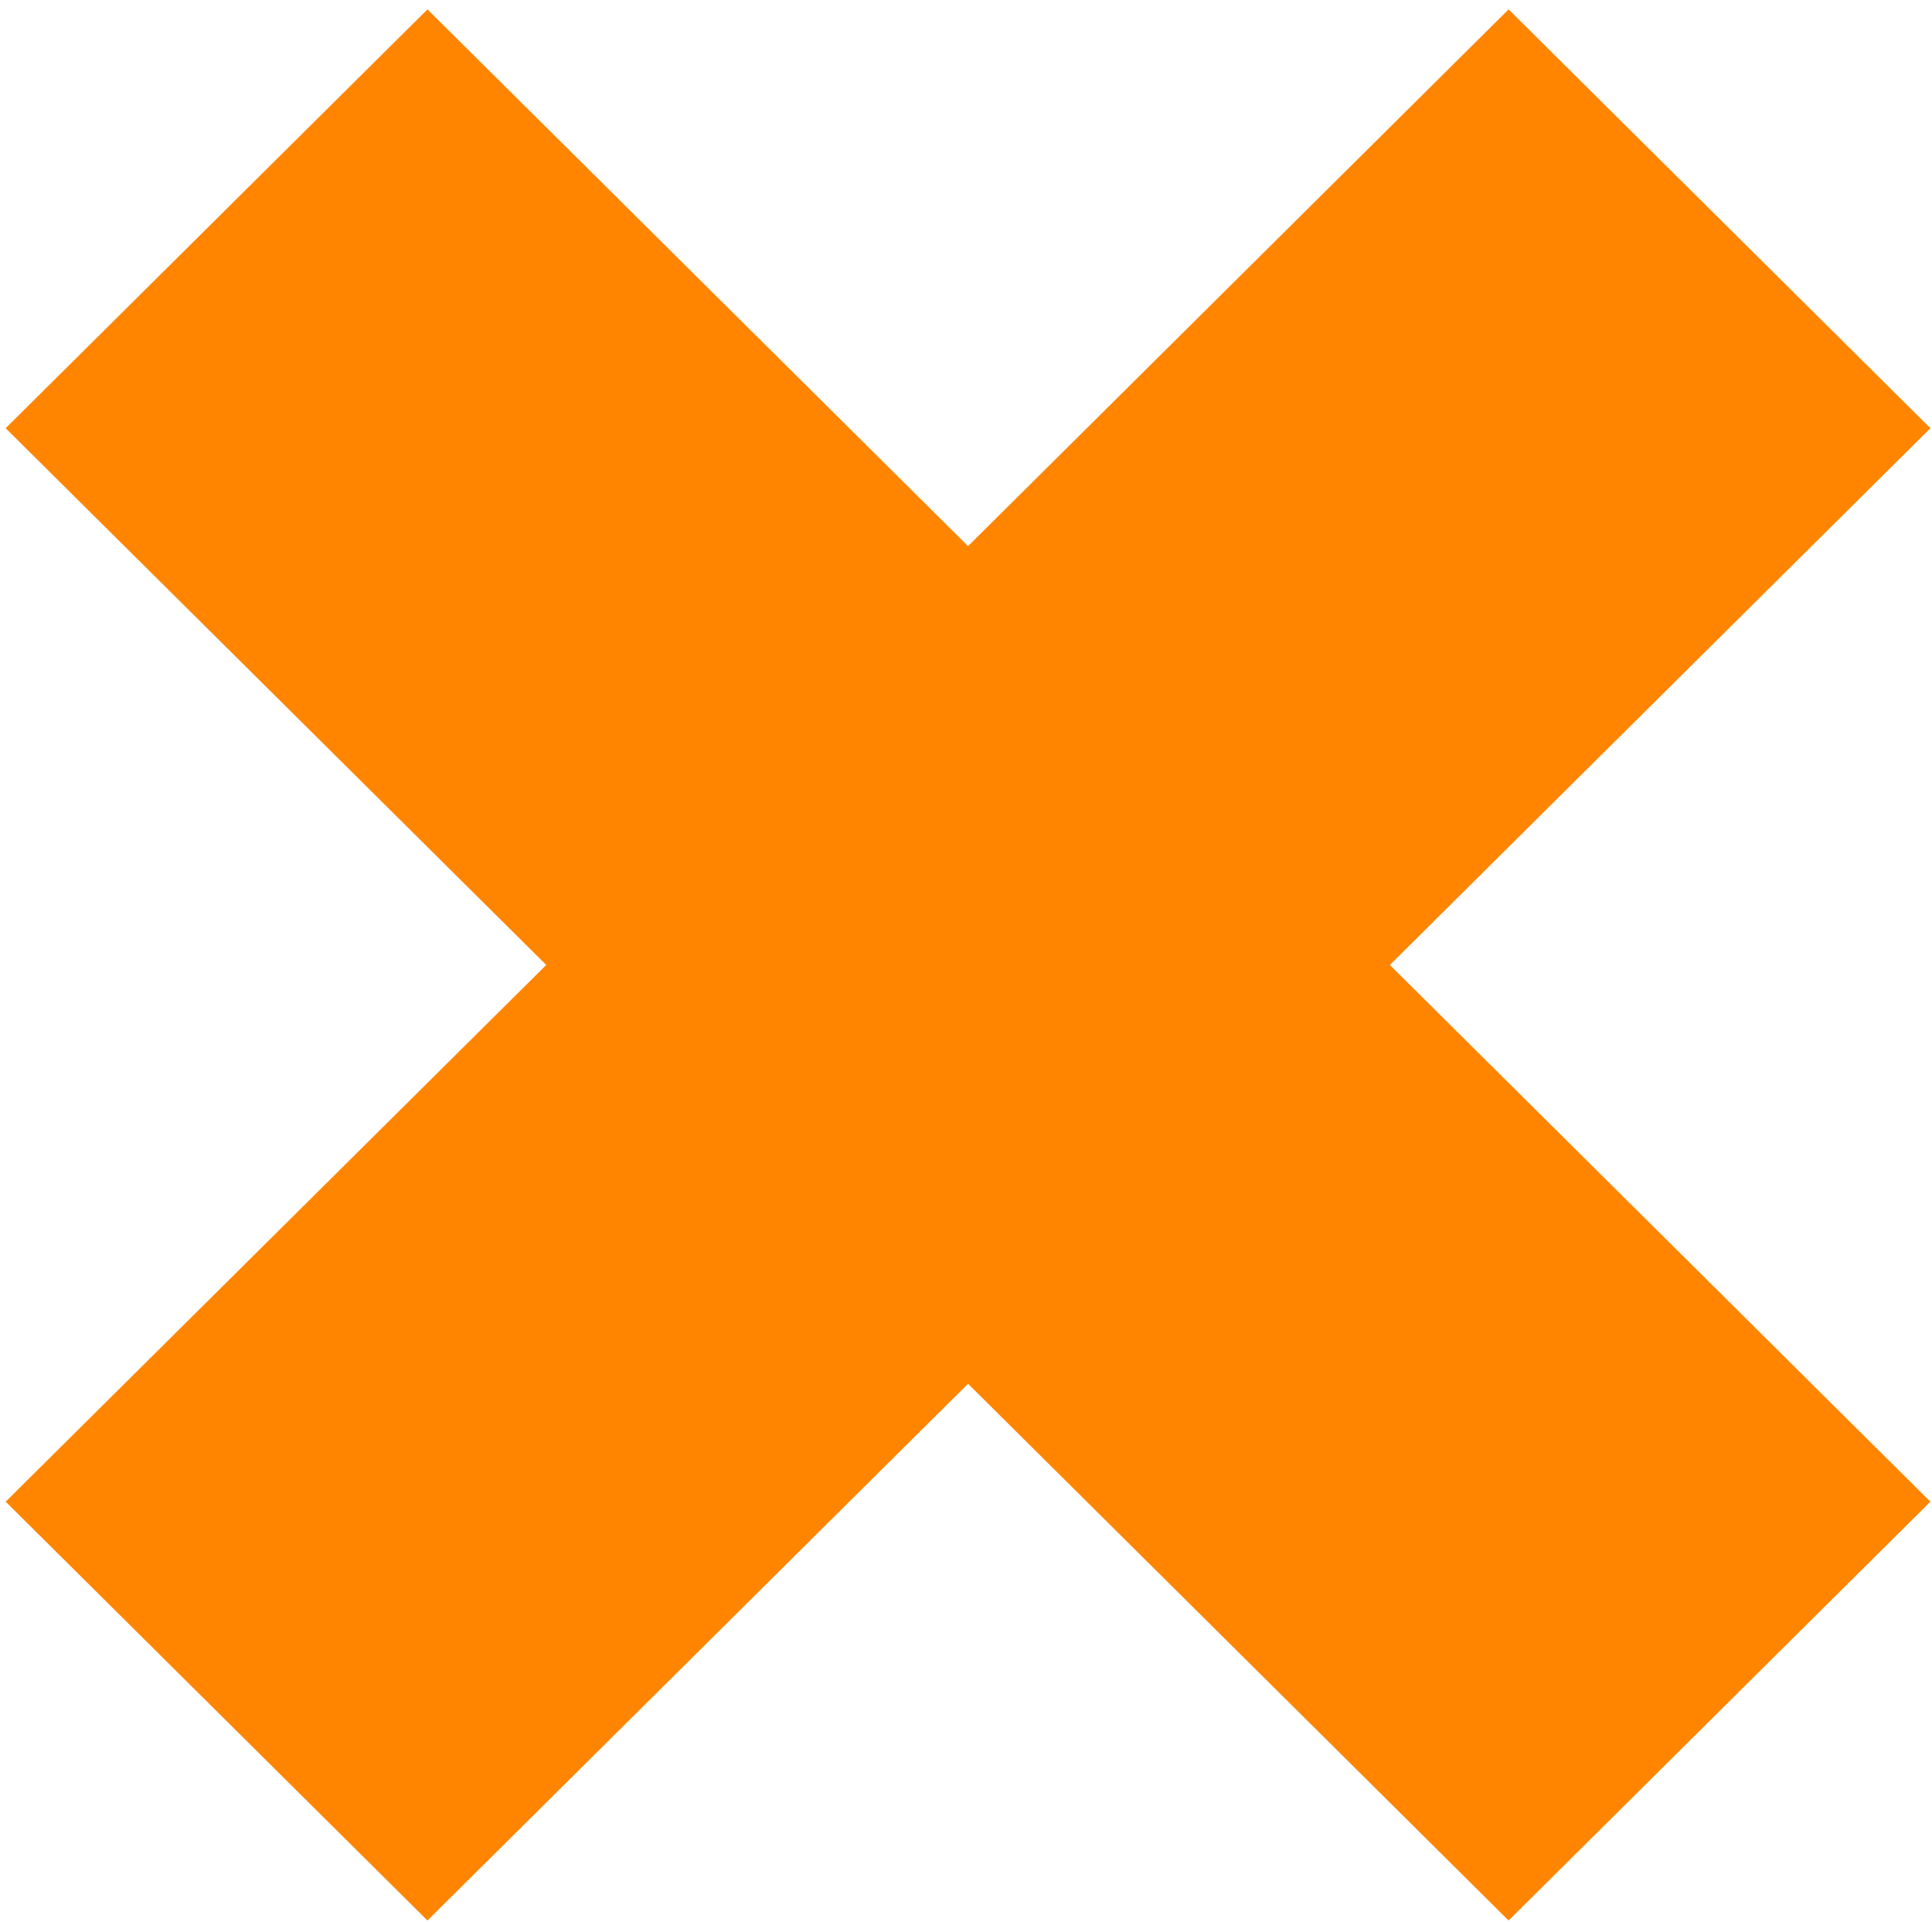
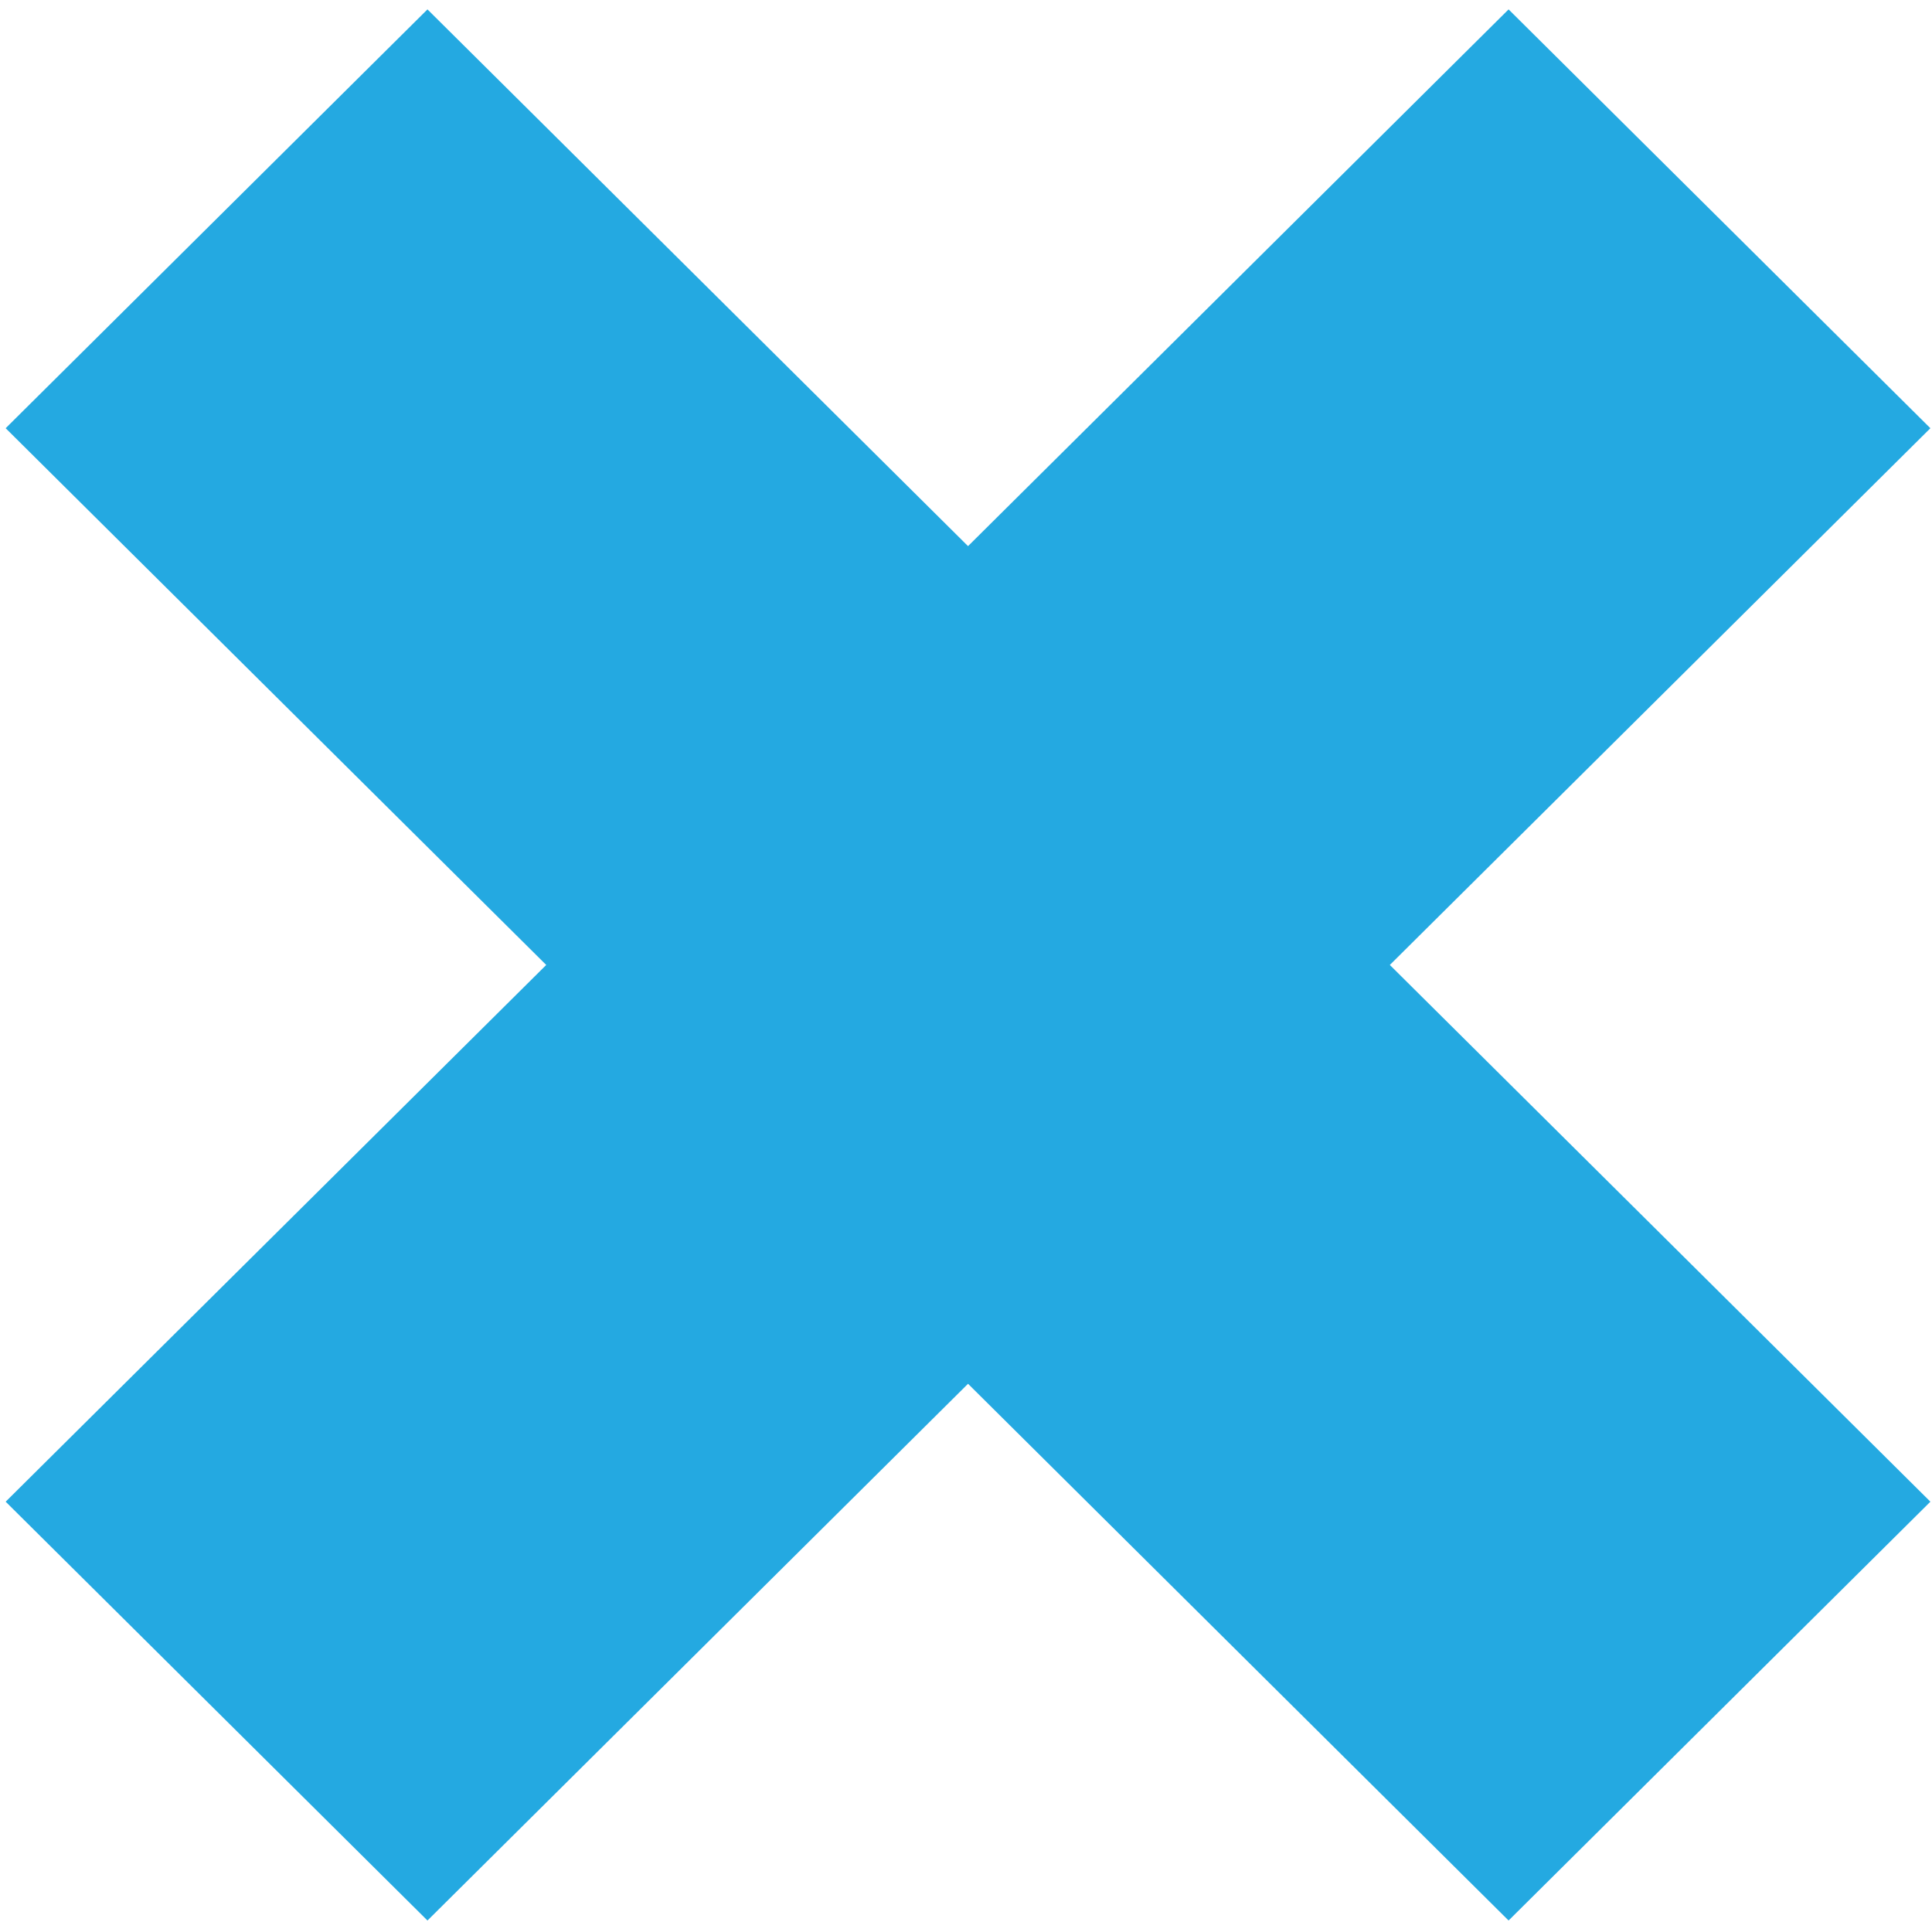
<svg xmlns="http://www.w3.org/2000/svg" width="191" height="190" viewBox="0 0 191 190" fill="none">
-   <path d="M190.841 42.333L149.141 0.929L95.701 53.99L42.26 0.929L0.56 42.333L54.001 95.394L0.56 148.456L42.26 189.86L95.701 136.799L149.141 189.86L190.841 148.456L137.401 95.394L190.841 42.333Z" fill="#FF8500" />
+   <path d="M190.841 42.333L149.141 0.929L95.701 53.99L42.26 0.929L0.56 42.333L54.001 95.394L0.56 148.456L42.26 189.86L95.701 136.799L149.141 189.86L190.841 148.456L137.401 95.394L190.841 42.333Z" fill="#24A9E1" />
</svg>
